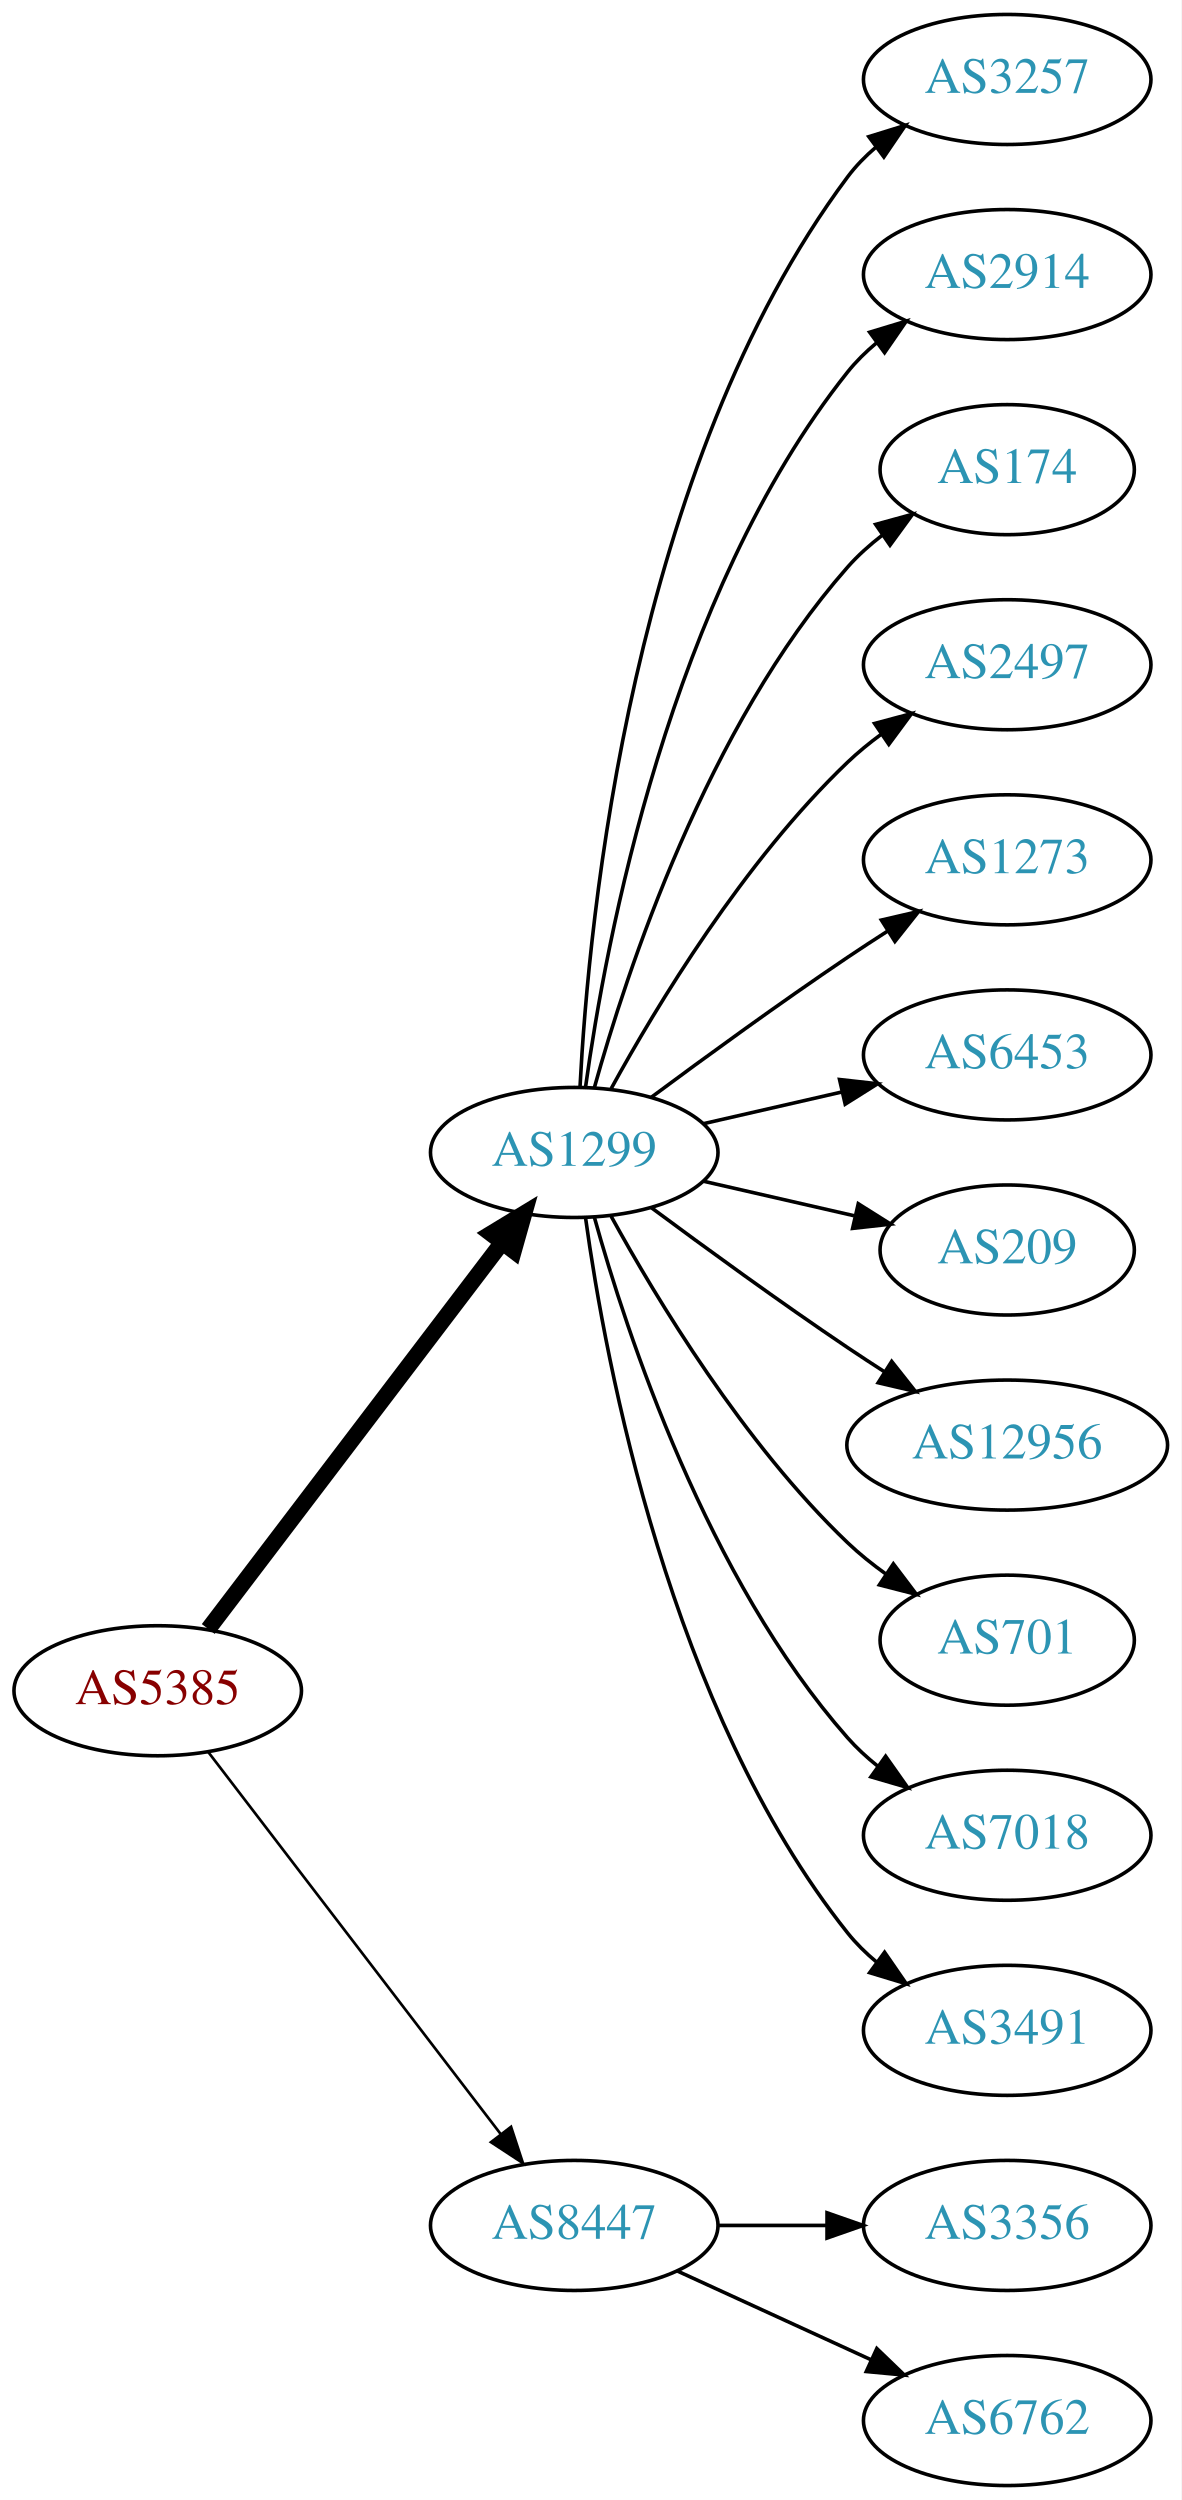
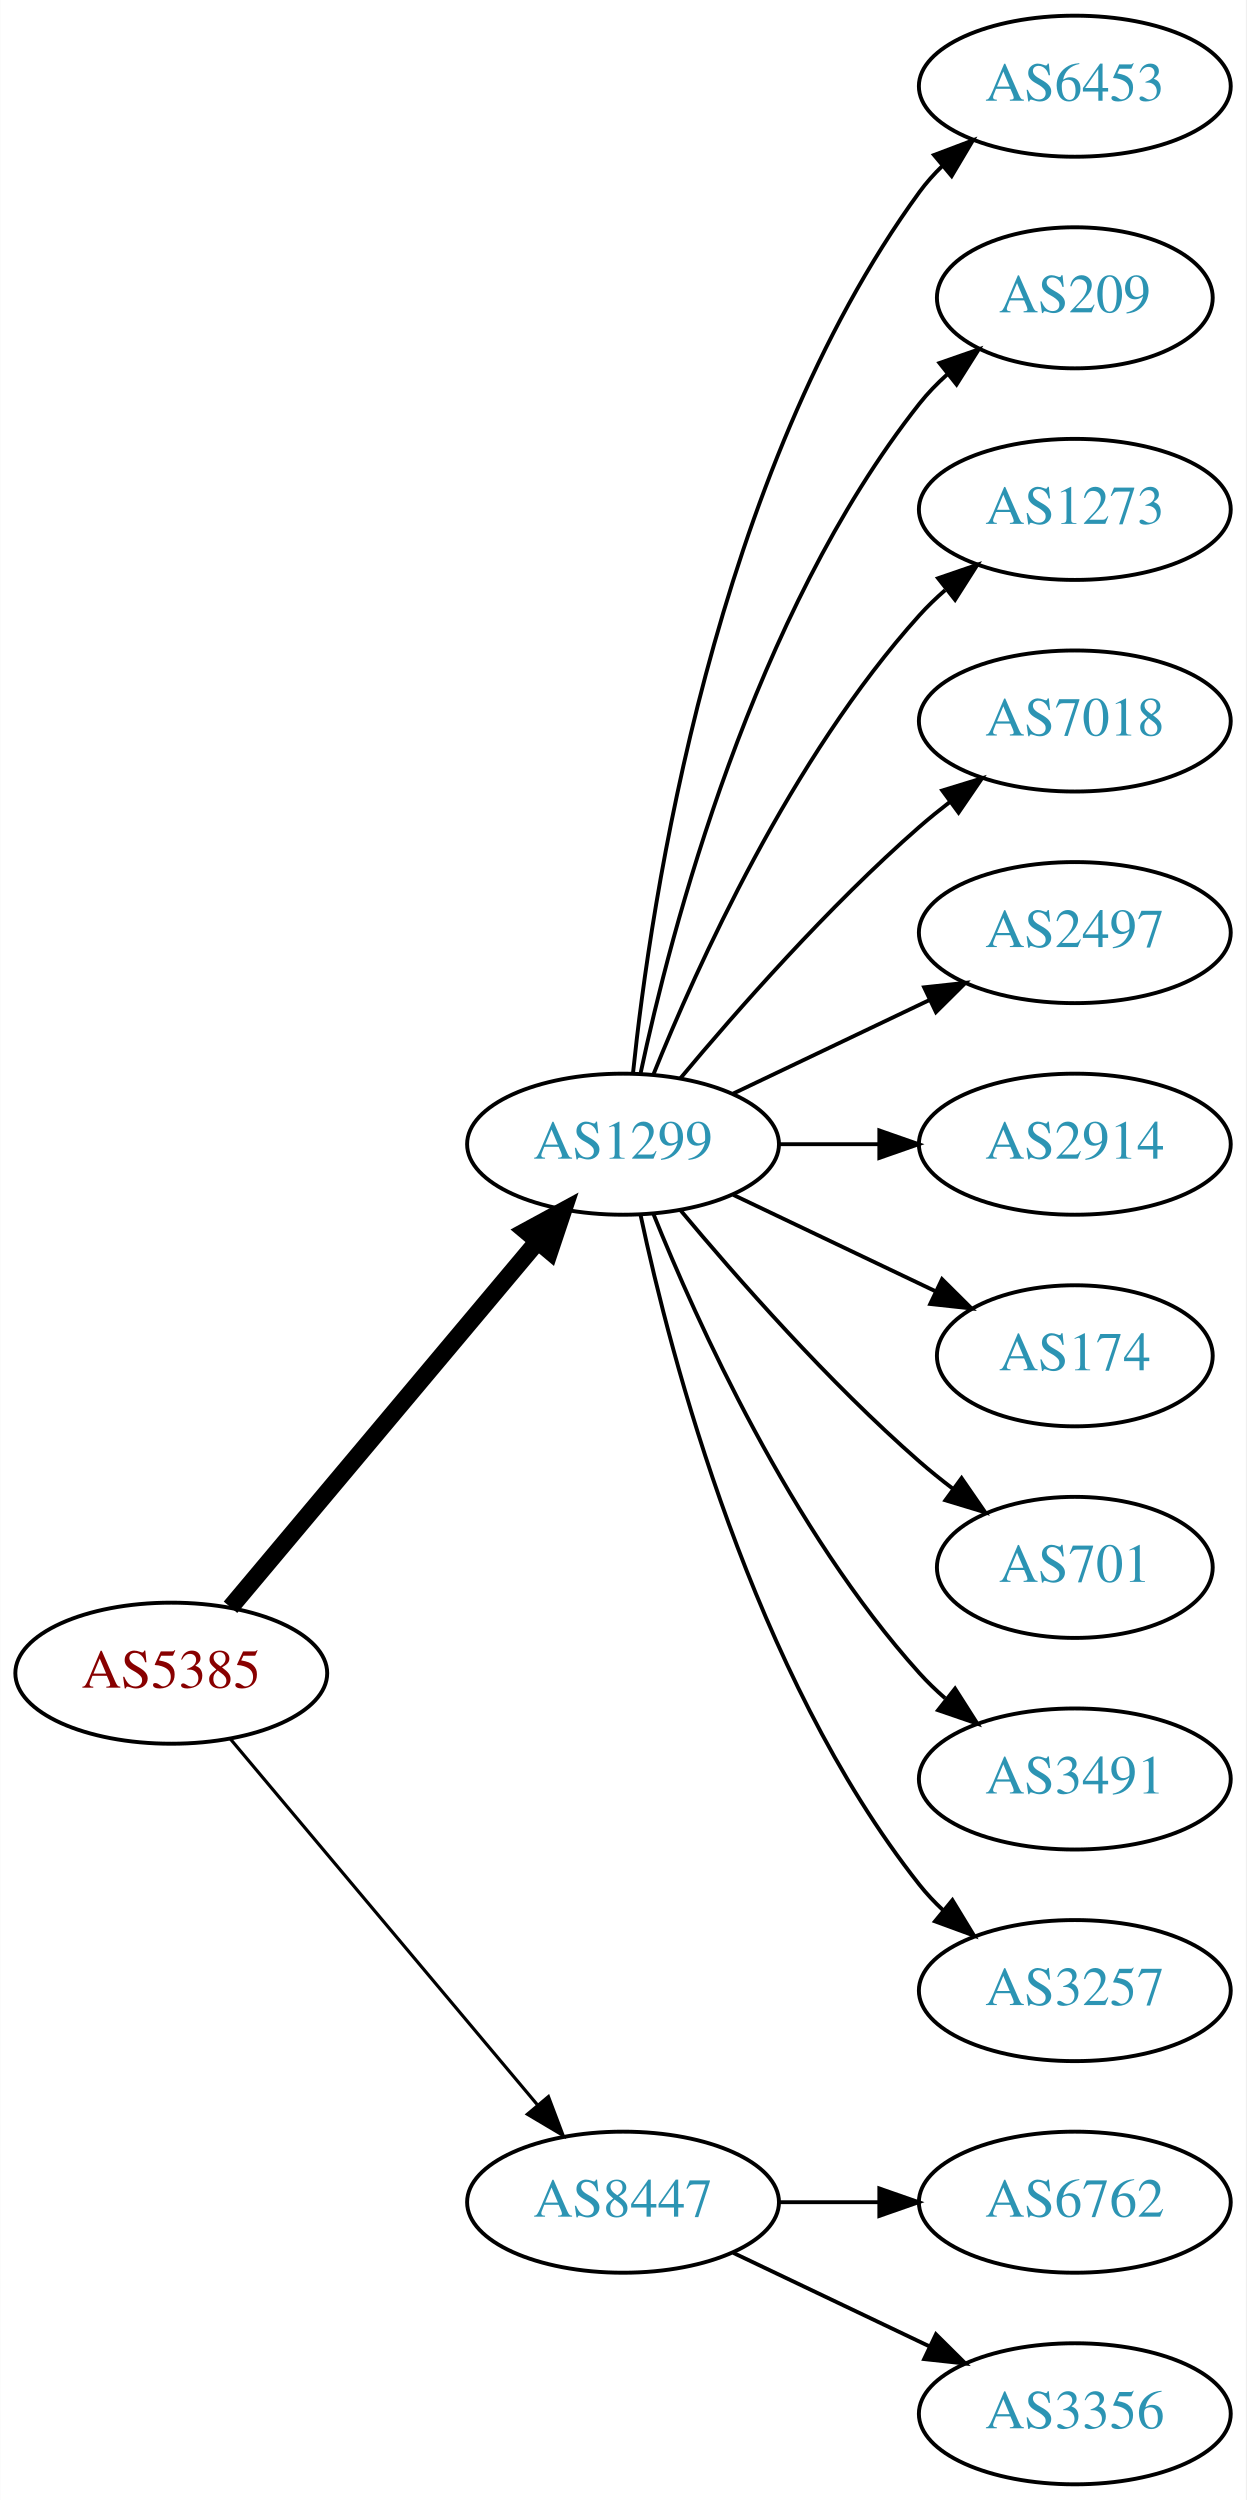
- <svg xmlns="http://www.w3.org/2000/svg" xmlns:xlink="http://www.w3.org/1999/xlink" width="327pt" height="692pt" viewBox="0.00 0.00 326.98 692.00">
-   <g id="graph0" class="graph" transform="scale(1 1) rotate(0) translate(4 688)">
-     <polygon fill="white" stroke="none" points="-4,4 -4,-688 322.978,-688 322.978,4 -4,4" />
+ <svg xmlns="http://www.w3.org/2000/svg" xmlns:xlink="http://www.w3.org/1999/xlink" width="318pt" height="638pt" viewBox="0.00 0.00 317.88 638.00">
+   <g id="graph0" class="graph" transform="scale(1 1) rotate(0) translate(4 634)">
+     <polygon fill="white" stroke="none" points="-4,4 -4,-634 313.879,-634 313.879,4 -4,4" />
    <g id="node1" class="node">
      <g id="a_node1">
        <a xlink:href="/asn/5385" xlink:title="AS5385 ~ Russmedia IT GmbH [AT]">
-           <ellipse fill="#ffffff" stroke="black" cx="39.647" cy="-220" rx="39.794" ry="18" />
-           <text text-anchor="middle" x="39.647" y="-216.3" font-family="Times,serif" font-size="14.00" fill="#880000">AS5385</text>
+           <ellipse fill="#ffffff" stroke="black" cx="39.647" cy="-207" rx="39.794" ry="18" />
+           <text text-anchor="middle" x="39.647" y="-203.3" font-family="Times,serif" font-size="14.00" fill="#880000">AS5385</text>
        </a>
      </g>
    </g>
    <g id="node2" class="node">
      <g id="a_node2">
        <a xlink:href="/asn/1299" xlink:title="AS1299 ~ Telia Carrier [EU]">
-           <ellipse fill="#ffffff" stroke="black" cx="154.939" cy="-369" rx="39.794" ry="18" />
-           <text text-anchor="middle" x="154.939" y="-365.3" font-family="Times,serif" font-size="14.00" fill="#2c94b3">AS1299</text>
+           <ellipse fill="#ffffff" stroke="black" cx="154.939" cy="-342" rx="39.794" ry="18" />
+           <text text-anchor="middle" x="154.939" y="-338.3" font-family="Times,serif" font-size="14.00" fill="#2c94b3">AS1299</text>
        </a>
      </g>
    </g>
    <g id="edge1" class="edge">
-       <path fill="none" stroke="black" stroke-width="4.5" d="M53.643,-237.092C73.618,-263.364 111.969,-313.802 135.025,-344.125" />
-       <polygon fill="black" stroke="black" stroke-width="4.5" points="131.908,-346.53 141.095,-352.107 138.177,-341.764 131.908,-346.53" />
+       <path fill="none" stroke="black" stroke-width="4.5" d="M54.766,-223.825C74.441,-247.269 110.245,-289.934 133.023,-317.076" />
+       <polygon fill="black" stroke="black" stroke-width="4.5" points="130.197,-319.834 139.642,-324.963 136.23,-314.772 130.197,-319.834" />
    </g>
    <g id="node3" class="node">
      <g id="a_node3">
        <a xlink:href="/asn/8447" xlink:title="AS8447 ~ A1 Telekom Austria AG [AT]">
          <ellipse fill="#ffffff" stroke="black" cx="154.939" cy="-72" rx="39.794" ry="18" />
          <text text-anchor="middle" x="154.939" y="-68.3" font-family="Times,serif" font-size="14.00" fill="#2c94b3">AS8447</text>
        </a>
      </g>
    </g>
    <g id="edge2" class="edge">
-       <path fill="none" stroke="black" stroke-width="0.75" d="M53.643,-203.023C73.512,-177.066 111.562,-127.36 134.656,-97.191" />
-       <polygon fill="black" stroke="black" stroke-width="0.75" points="137.447,-99.303 140.746,-89.235 131.888,-95.049 137.447,-99.303" />
+       <path fill="none" stroke="black" stroke-width="0.818" d="M54.766,-190.175C74.441,-166.731 110.245,-124.066 133.023,-96.924" />
+       <polygon fill="black" stroke="black" stroke-width="0.818" points="135.895,-98.947 139.642,-89.037 130.533,-94.447 135.895,-98.947" />
    </g>
    <g id="node4" class="node">
      <g id="a_node4">
-         <a xlink:href="/asn/3257" xlink:title="AS3257 ~ GTT [DE]">
-           <ellipse fill="#ffffff" stroke="black" cx="274.782" cy="-666" rx="39.794" ry="18" />
-           <text text-anchor="middle" x="274.782" y="-662.3" font-family="Times,serif" font-size="14.00" fill="#2c94b3">AS3257</text>
+         <a xlink:href="/asn/6453" xlink:title="AS6453 ~ TATA COMMUNICATIONS (AMERICA) INC [US]">
+           <ellipse fill="#ffffff" stroke="black" cx="270.232" cy="-612" rx="39.794" ry="18" />
+           <text text-anchor="middle" x="270.232" y="-608.3" font-family="Times,serif" font-size="14.00" fill="#2c94b3">AS6453</text>
        </a>
      </g>
    </g>
    <g id="edge3" class="edge">
-       <path fill="none" stroke="black" d="M156.531,-387.023C158.908,-433.412 170.826,-558.893 230.586,-639 232.833,-642.013 235.525,-644.769 238.452,-647.272" />
-       <polygon fill="black" stroke="black" points="236.483,-650.169 246.603,-653.303 240.647,-644.542 236.483,-650.169" />
+       <path fill="none" stroke="black" d="M157.496,-360.256C161.967,-403.303 178.1,-512.94 230.586,-585 232.303,-587.357 234.29,-589.581 236.439,-591.663" />
+       <polygon fill="black" stroke="black" points="234.302,-594.439 244.214,-598.183 238.801,-589.075 234.302,-594.439" />
    </g>
    <g id="node5" class="node">
      <g id="a_node5">
-         <a xlink:href="/asn/2914" xlink:title="AS2914 ~ NTT America, Inc. [US]">
-           <ellipse fill="#ffffff" stroke="black" cx="274.782" cy="-612" rx="39.794" ry="18" />
-           <text text-anchor="middle" x="274.782" y="-608.3" font-family="Times,serif" font-size="14.00" fill="#2c94b3">AS2914</text>
+         <a xlink:href="/asn/209" xlink:title="AS209 ~ CenturyLink Communications, LLC [US]">
+           <ellipse fill="#ffffff" stroke="black" cx="270.232" cy="-558" rx="35.194" ry="18" />
+           <text text-anchor="middle" x="270.232" y="-554.3" font-family="Times,serif" font-size="14.00" fill="#2c94b3">AS209</text>
        </a>
      </g>
    </g>
    <g id="edge4" class="edge">
-       <path fill="none" stroke="black" d="M158.079,-387.17C163.579,-426.974 181.404,-523.233 230.586,-585 232.927,-587.94 235.682,-590.649 238.647,-593.121" />
-       <polygon fill="black" stroke="black" points="236.713,-596.042 246.854,-599.11 240.84,-590.388 236.713,-596.042" />
+       <path fill="none" stroke="black" d="M159.43,-360.16C167.061,-396.03 188.052,-477.155 230.586,-531 232.666,-533.633 235.071,-536.116 237.644,-538.428" />
+       <polygon fill="black" stroke="black" points="235.7,-541.354 245.707,-544.835 240.055,-535.873 235.7,-541.354" />
    </g>
    <g id="node6" class="node">
      <g id="a_node6">
-         <a xlink:href="/asn/174" xlink:title="AS174 ~ Cogent Communications [US]">
-           <ellipse fill="#ffffff" stroke="black" cx="274.782" cy="-558" rx="35.194" ry="18" />
-           <text text-anchor="middle" x="274.782" y="-554.3" font-family="Times,serif" font-size="14.00" fill="#2c94b3">AS174</text>
+         <a xlink:href="/asn/1273" xlink:title="AS1273 ~ Vodafone Group PLC [EU]">
+           <ellipse fill="#ffffff" stroke="black" cx="270.232" cy="-504" rx="39.794" ry="18" />
+           <text text-anchor="middle" x="270.232" y="-500.3" font-family="Times,serif" font-size="14.00" fill="#2c94b3">AS1273</text>
        </a>
      </g>
    </g>
    <g id="edge5" class="edge">
-       <path fill="none" stroke="black" d="M160.512,-386.946C169.418,-418.995 191.702,-486.842 230.586,-531 233.413,-534.211 236.714,-537.172 240.209,-539.864" />
-       <polygon fill="black" stroke="black" points="238.367,-542.845 248.585,-545.645 242.343,-537.084 238.367,-542.845" />
+       <path fill="none" stroke="black" d="M162.687,-359.787C173.738,-387.243 197.791,-440.578 230.586,-477 232.588,-479.224 234.807,-481.363 237.14,-483.397" />
+       <polygon fill="black" stroke="black" points="235.338,-486.433 245.359,-489.873 239.67,-480.935 235.338,-486.433" />
    </g>
    <g id="node7" class="node">
      <g id="a_node7">
-         <a xlink:href="/asn/2497" xlink:title="AS2497 ~ Internet Initiative Japan Inc. [JP]">
-           <ellipse fill="#ffffff" stroke="black" cx="274.782" cy="-504" rx="39.794" ry="18" />
-           <text text-anchor="middle" x="274.782" y="-500.3" font-family="Times,serif" font-size="14.00" fill="#2c94b3">AS2497</text>
+         <a xlink:href="/asn/7018" xlink:title="AS7018 ~ AT&amp;T Services, Inc. [US]">
+           <ellipse fill="#ffffff" stroke="black" cx="270.232" cy="-450" rx="39.794" ry="18" />
+           <text text-anchor="middle" x="270.232" y="-446.3" font-family="Times,serif" font-size="14.00" fill="#2c94b3">AS7018</text>
        </a>
      </g>
    </g>
    <g id="edge6" class="edge">
-       <path fill="none" stroke="black" d="M165.181,-386.713C177.726,-409.561 201.903,-449.611 230.586,-477 233.454,-479.739 236.643,-482.347 239.952,-484.785" />
-       <polygon fill="black" stroke="black" points="238.076,-487.742 248.311,-490.477 242.015,-481.956 238.076,-487.742" />
+       <path fill="none" stroke="black" d="M169.569,-358.817C183.852,-375.929 207.398,-402.745 230.586,-423 233.052,-425.154 235.69,-427.294 238.388,-429.372" />
+       <polygon fill="black" stroke="black" points="236.413,-432.264 246.542,-435.37 240.561,-426.625 236.413,-432.264" />
    </g>
    <g id="node8" class="node">
      <g id="a_node8">
-         <a xlink:href="/asn/1273" xlink:title="AS1273 ~ Vodafone Group PLC [EU]">
-           <ellipse fill="#ffffff" stroke="black" cx="274.782" cy="-450" rx="39.794" ry="18" />
-           <text text-anchor="middle" x="274.782" y="-446.3" font-family="Times,serif" font-size="14.00" fill="#2c94b3">AS1273</text>
+         <a xlink:href="/asn/2497" xlink:title="AS2497 ~ Internet Initiative Japan Inc. [JP]">
+           <ellipse fill="#ffffff" stroke="black" cx="270.232" cy="-396" rx="39.794" ry="18" />
+           <text text-anchor="middle" x="270.232" y="-392.3" font-family="Times,serif" font-size="14.00" fill="#2c94b3">AS2497</text>
        </a>
      </g>
    </g>
    <g id="edge7" class="edge">
-       <path fill="none" stroke="black" d="M176.27,-384.277C191.132,-395.304 211.877,-410.407 230.586,-423 234.135,-425.389 237.885,-427.839 241.634,-430.242" />
-       <polygon fill="black" stroke="black" points="239.96,-433.325 250.282,-435.712 243.702,-427.409 239.96,-433.325" />
+       <path fill="none" stroke="black" d="M183.076,-354.934C198.07,-362.081 216.891,-371.052 233.114,-378.785" />
+       <polygon fill="black" stroke="black" points="231.784,-382.028 242.317,-383.171 234.796,-375.709 231.784,-382.028" />
    </g>
    <g id="node9" class="node">
      <g id="a_node9">
-         <a xlink:href="/asn/6453" xlink:title="AS6453 ~ TATA COMMUNICATIONS (AMERICA) INC [US]">
-           <ellipse fill="#ffffff" stroke="black" cx="274.782" cy="-396" rx="39.794" ry="18" />
-           <text text-anchor="middle" x="274.782" y="-392.3" font-family="Times,serif" font-size="14.00" fill="#2c94b3">AS6453</text>
+         <a xlink:href="/asn/2914" xlink:title="AS2914 ~ NTT America, Inc. [US]">
+           <ellipse fill="#ffffff" stroke="black" cx="270.232" cy="-342" rx="39.794" ry="18" />
+           <text text-anchor="middle" x="270.232" y="-338.3" font-family="Times,serif" font-size="14.00" fill="#2c94b3">AS2914</text>
        </a>
      </g>
    </g>
    <g id="edge8" class="edge">
-       <path fill="none" stroke="black" d="M190.659,-376.955C202.659,-379.704 216.28,-382.825 228.972,-385.733" />
-       <polygon fill="black" stroke="black" points="228.375,-389.187 238.904,-388.009 229.938,-382.364 228.375,-389.187" />
+       <path fill="none" stroke="black" d="M194.612,-342C202.815,-342 211.579,-342 220.111,-342" />
+       <polygon fill="black" stroke="black" points="220.35,-345.5 230.35,-342 220.35,-338.5 220.35,-345.5" />
    </g>
    <g id="node10" class="node">
      <g id="a_node10">
-         <a xlink:href="/asn/209" xlink:title="AS209 ~ CenturyLink Communications, LLC [US]">
-           <ellipse fill="#ffffff" stroke="black" cx="274.782" cy="-342" rx="35.194" ry="18" />
-           <text text-anchor="middle" x="274.782" y="-338.3" font-family="Times,serif" font-size="14.00" fill="#2c94b3">AS209</text>
+         <a xlink:href="/asn/174" xlink:title="AS174 ~ Cogent Communications [US]">
+           <ellipse fill="#ffffff" stroke="black" cx="270.232" cy="-288" rx="35.194" ry="18" />
+           <text text-anchor="middle" x="270.232" y="-284.3" font-family="Times,serif" font-size="14.00" fill="#2c94b3">AS174</text>
        </a>
      </g>
    </g>
    <g id="edge9" class="edge">
-       <path fill="none" stroke="black" d="M190.659,-361.045C203.751,-358.045 218.773,-354.604 232.414,-351.478" />
-       <polygon fill="black" stroke="black" points="233.556,-354.807 242.521,-349.162 231.992,-347.984 233.556,-354.807" />
+       <path fill="none" stroke="black" d="M183.076,-329.066C198.508,-321.71 217.993,-312.423 234.528,-304.541" />
+       <polygon fill="black" stroke="black" points="236.349,-307.551 243.87,-300.089 233.337,-301.232 236.349,-307.551" />
    </g>
    <g id="node11" class="node">
      <g id="a_node11">
-         <a xlink:href="/asn/12956" xlink:title="AS12956 ~ TELXIUS [ES]">
-           <ellipse fill="#ffffff" stroke="black" cx="274.782" cy="-288" rx="44.393" ry="18" />
-           <text text-anchor="middle" x="274.782" y="-284.3" font-family="Times,serif" font-size="14.00" fill="#2c94b3">AS12956</text>
+         <a xlink:href="/asn/701" xlink:title="AS701 ~ UUNET [US]">
+           <ellipse fill="#ffffff" stroke="black" cx="270.232" cy="-234" rx="35.194" ry="18" />
+           <text text-anchor="middle" x="270.232" y="-230.3" font-family="Times,serif" font-size="14.00" fill="#2c94b3">AS701</text>
        </a>
      </g>
    </g>
    <g id="edge10" class="edge">
-       <path fill="none" stroke="black" d="M176.27,-353.723C191.132,-342.696 211.877,-327.593 230.586,-315 233.876,-312.785 237.339,-310.518 240.813,-308.285" />
-       <polygon fill="black" stroke="black" points="242.81,-311.163 249.38,-302.852 239.061,-305.252 242.81,-311.163" />
+       <path fill="none" stroke="black" d="M169.569,-325.183C183.852,-308.071 207.398,-281.255 230.586,-261 233.256,-258.668 236.128,-256.352 239.059,-254.114" />
+       <polygon fill="black" stroke="black" points="241.337,-256.784 247.35,-248.061 237.209,-251.13 241.337,-256.784" />
    </g>
    <g id="node12" class="node">
      <g id="a_node12">
-         <a xlink:href="/asn/701" xlink:title="AS701 ~ UUNET [US]">
-           <ellipse fill="#ffffff" stroke="black" cx="274.782" cy="-234" rx="35.194" ry="18" />
-           <text text-anchor="middle" x="274.782" y="-230.3" font-family="Times,serif" font-size="14.00" fill="#2c94b3">AS701</text>
+         <a xlink:href="/asn/3491" xlink:title="AS3491 ~ PCCW Global, Inc. [US]">
+           <ellipse fill="#ffffff" stroke="black" cx="270.232" cy="-180" rx="39.794" ry="18" />
+           <text text-anchor="middle" x="270.232" y="-176.3" font-family="Times,serif" font-size="14.00" fill="#2c94b3">AS3491</text>
        </a>
      </g>
    </g>
    <g id="edge11" class="edge">
-       <path fill="none" stroke="black" d="M165.181,-351.287C177.726,-328.439 201.903,-288.389 230.586,-261 233.84,-257.893 237.507,-254.954 241.293,-252.24" />
-       <polygon fill="black" stroke="black" points="243.271,-255.128 249.661,-246.678 239.396,-249.299 243.271,-255.128" />
+       <path fill="none" stroke="black" d="M162.687,-324.213C173.738,-296.757 197.791,-243.422 230.586,-207 232.588,-204.776 234.807,-202.637 237.14,-200.603" />
+       <polygon fill="black" stroke="black" points="239.67,-203.065 245.359,-194.127 235.338,-197.567 239.67,-203.065" />
    </g>
    <g id="node13" class="node">
      <g id="a_node13">
-         <a xlink:href="/asn/7018" xlink:title="AS7018 ~ AT&amp;T Services, Inc. [US]">
-           <ellipse fill="#ffffff" stroke="black" cx="274.782" cy="-180" rx="39.794" ry="18" />
-           <text text-anchor="middle" x="274.782" y="-176.3" font-family="Times,serif" font-size="14.00" fill="#2c94b3">AS7018</text>
+         <a xlink:href="/asn/3257" xlink:title="AS3257 ~ GTT [DE]">
+           <ellipse fill="#ffffff" stroke="black" cx="270.232" cy="-126" rx="39.794" ry="18" />
+           <text text-anchor="middle" x="270.232" y="-122.3" font-family="Times,serif" font-size="14.00" fill="#2c94b3">AS3257</text>
        </a>
      </g>
    </g>
    <g id="edge12" class="edge">
-       <path fill="none" stroke="black" d="M160.512,-351.054C169.418,-319.005 191.702,-251.158 230.586,-207 233.07,-204.179 235.92,-201.551 238.945,-199.129" />
-       <polygon fill="black" stroke="black" points="241.131,-201.869 247.234,-193.209 237.063,-196.172 241.131,-201.869" />
+       <path fill="none" stroke="black" d="M159.43,-323.84C167.061,-287.97 188.052,-206.845 230.586,-153 232.393,-150.712 234.446,-148.538 236.641,-146.49" />
+       <polygon fill="black" stroke="black" points="238.995,-149.086 244.501,-140.034 234.552,-143.677 238.995,-149.086" />
    </g>
    <g id="node14" class="node">
      <g id="a_node14">
-         <a xlink:href="/asn/3491" xlink:title="AS3491 ~ PCCW Global, Inc. [US]">
-           <ellipse fill="#ffffff" stroke="black" cx="274.782" cy="-126" rx="39.794" ry="18" />
-           <text text-anchor="middle" x="274.782" y="-122.3" font-family="Times,serif" font-size="14.00" fill="#2c94b3">AS3491</text>
+         <a xlink:href="/asn/6762" xlink:title="AS6762 ~ TELECOM ITALIA SPARKLE S.p.A. [IT]">
+           <ellipse fill="#ffffff" stroke="black" cx="270.232" cy="-72" rx="39.794" ry="18" />
+           <text text-anchor="middle" x="270.232" y="-68.3" font-family="Times,serif" font-size="14.00" fill="#2c94b3">AS6762</text>
        </a>
      </g>
    </g>
    <g id="edge13" class="edge">
-       <path fill="none" stroke="black" d="M158.079,-350.83C163.579,-311.026 181.404,-214.767 230.586,-153 232.927,-150.06 235.682,-147.351 238.647,-144.879" />
-       <polygon fill="black" stroke="black" points="240.84,-147.612 246.854,-138.89 236.713,-141.958 240.84,-147.612" />
+       <path fill="none" stroke="black" d="M194.612,-72C202.815,-72 211.579,-72 220.111,-72" />
+       <polygon fill="black" stroke="black" points="220.35,-75.5 230.35,-72 220.35,-68.5 220.35,-75.5" />
    </g>
    <g id="node15" class="node">
      <g id="a_node15">
        <a xlink:href="/asn/3356" xlink:title="AS3356 ~ Level 3 Parent, LLC [US]">
-           <ellipse fill="#ffffff" stroke="black" cx="274.782" cy="-72" rx="39.794" ry="18" />
-           <text text-anchor="middle" x="274.782" y="-68.3" font-family="Times,serif" font-size="14.00" fill="#2c94b3">AS3356</text>
+           <ellipse fill="#ffffff" stroke="black" cx="270.232" cy="-18" rx="39.794" ry="18" />
+           <text text-anchor="middle" x="270.232" y="-14.3" font-family="Times,serif" font-size="14.00" fill="#2c94b3">AS3356</text>
        </a>
      </g>
    </g>
    <g id="edge14" class="edge">
-       <path fill="none" stroke="black" d="M194.852,-72C204.405,-72 214.755,-72 224.718,-72" />
-       <polygon fill="black" stroke="black" points="224.91,-75.5 234.91,-72 224.91,-68.5 224.91,-75.5" />
-     </g>
-     <g id="node16" class="node">
-       <g id="a_node16">
-         <a xlink:href="/asn/6762" xlink:title="AS6762 ~ TELECOM ITALIA SPARKLE S.p.A. [IT]">
-           <ellipse fill="#ffffff" stroke="black" cx="274.782" cy="-18" rx="39.794" ry="18" />
-           <text text-anchor="middle" x="274.782" y="-14.3" font-family="Times,serif" font-size="14.00" fill="#2c94b3">AS6762</text>
-         </a>
-       </g>
-     </g>
-     <g id="edge15" class="edge">
-       <path fill="none" stroke="black" d="M183.568,-59.339C199.525,-52.027 219.796,-42.739 237.079,-34.819" />
-       <polygon fill="black" stroke="black" points="238.693,-37.929 246.326,-30.581 235.777,-31.565 238.693,-37.929" />
+       <path fill="none" stroke="black" d="M183.076,-59.066C198.07,-51.919 216.891,-42.948 233.114,-35.215" />
+       <polygon fill="black" stroke="black" points="234.796,-38.291 242.317,-30.829 231.784,-31.972 234.796,-38.291" />
    </g>
  </g>
</svg>
